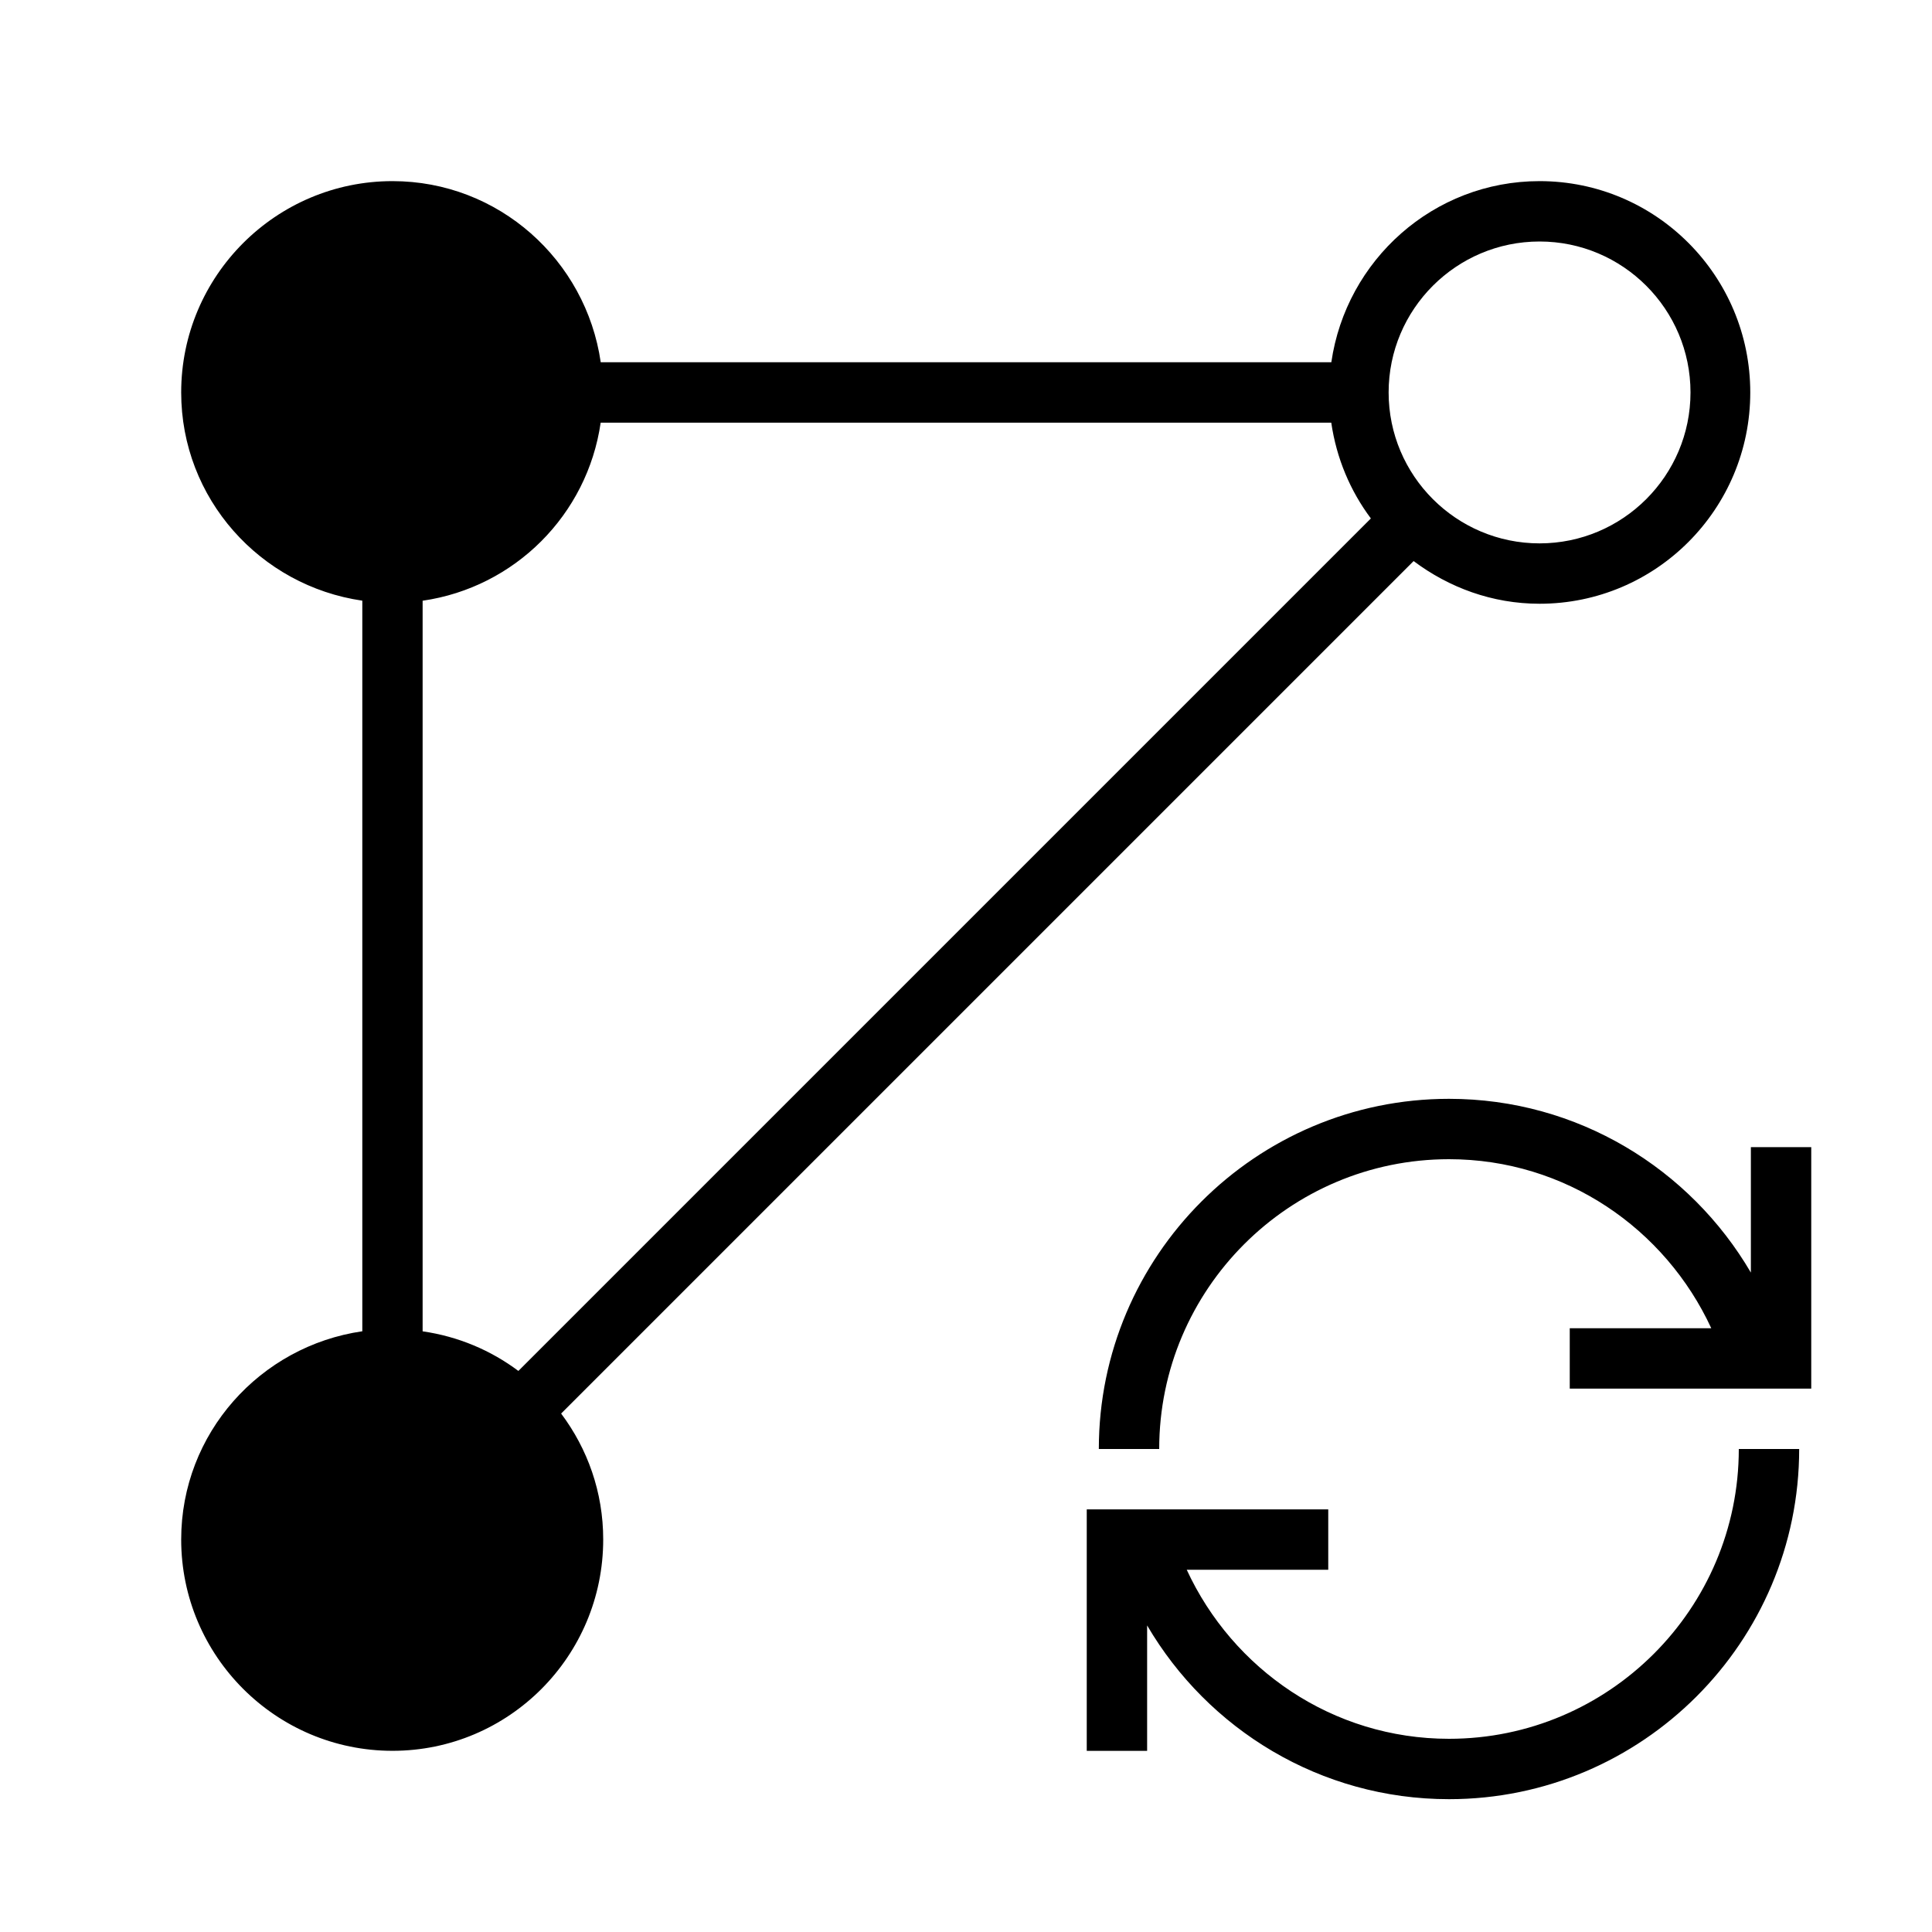
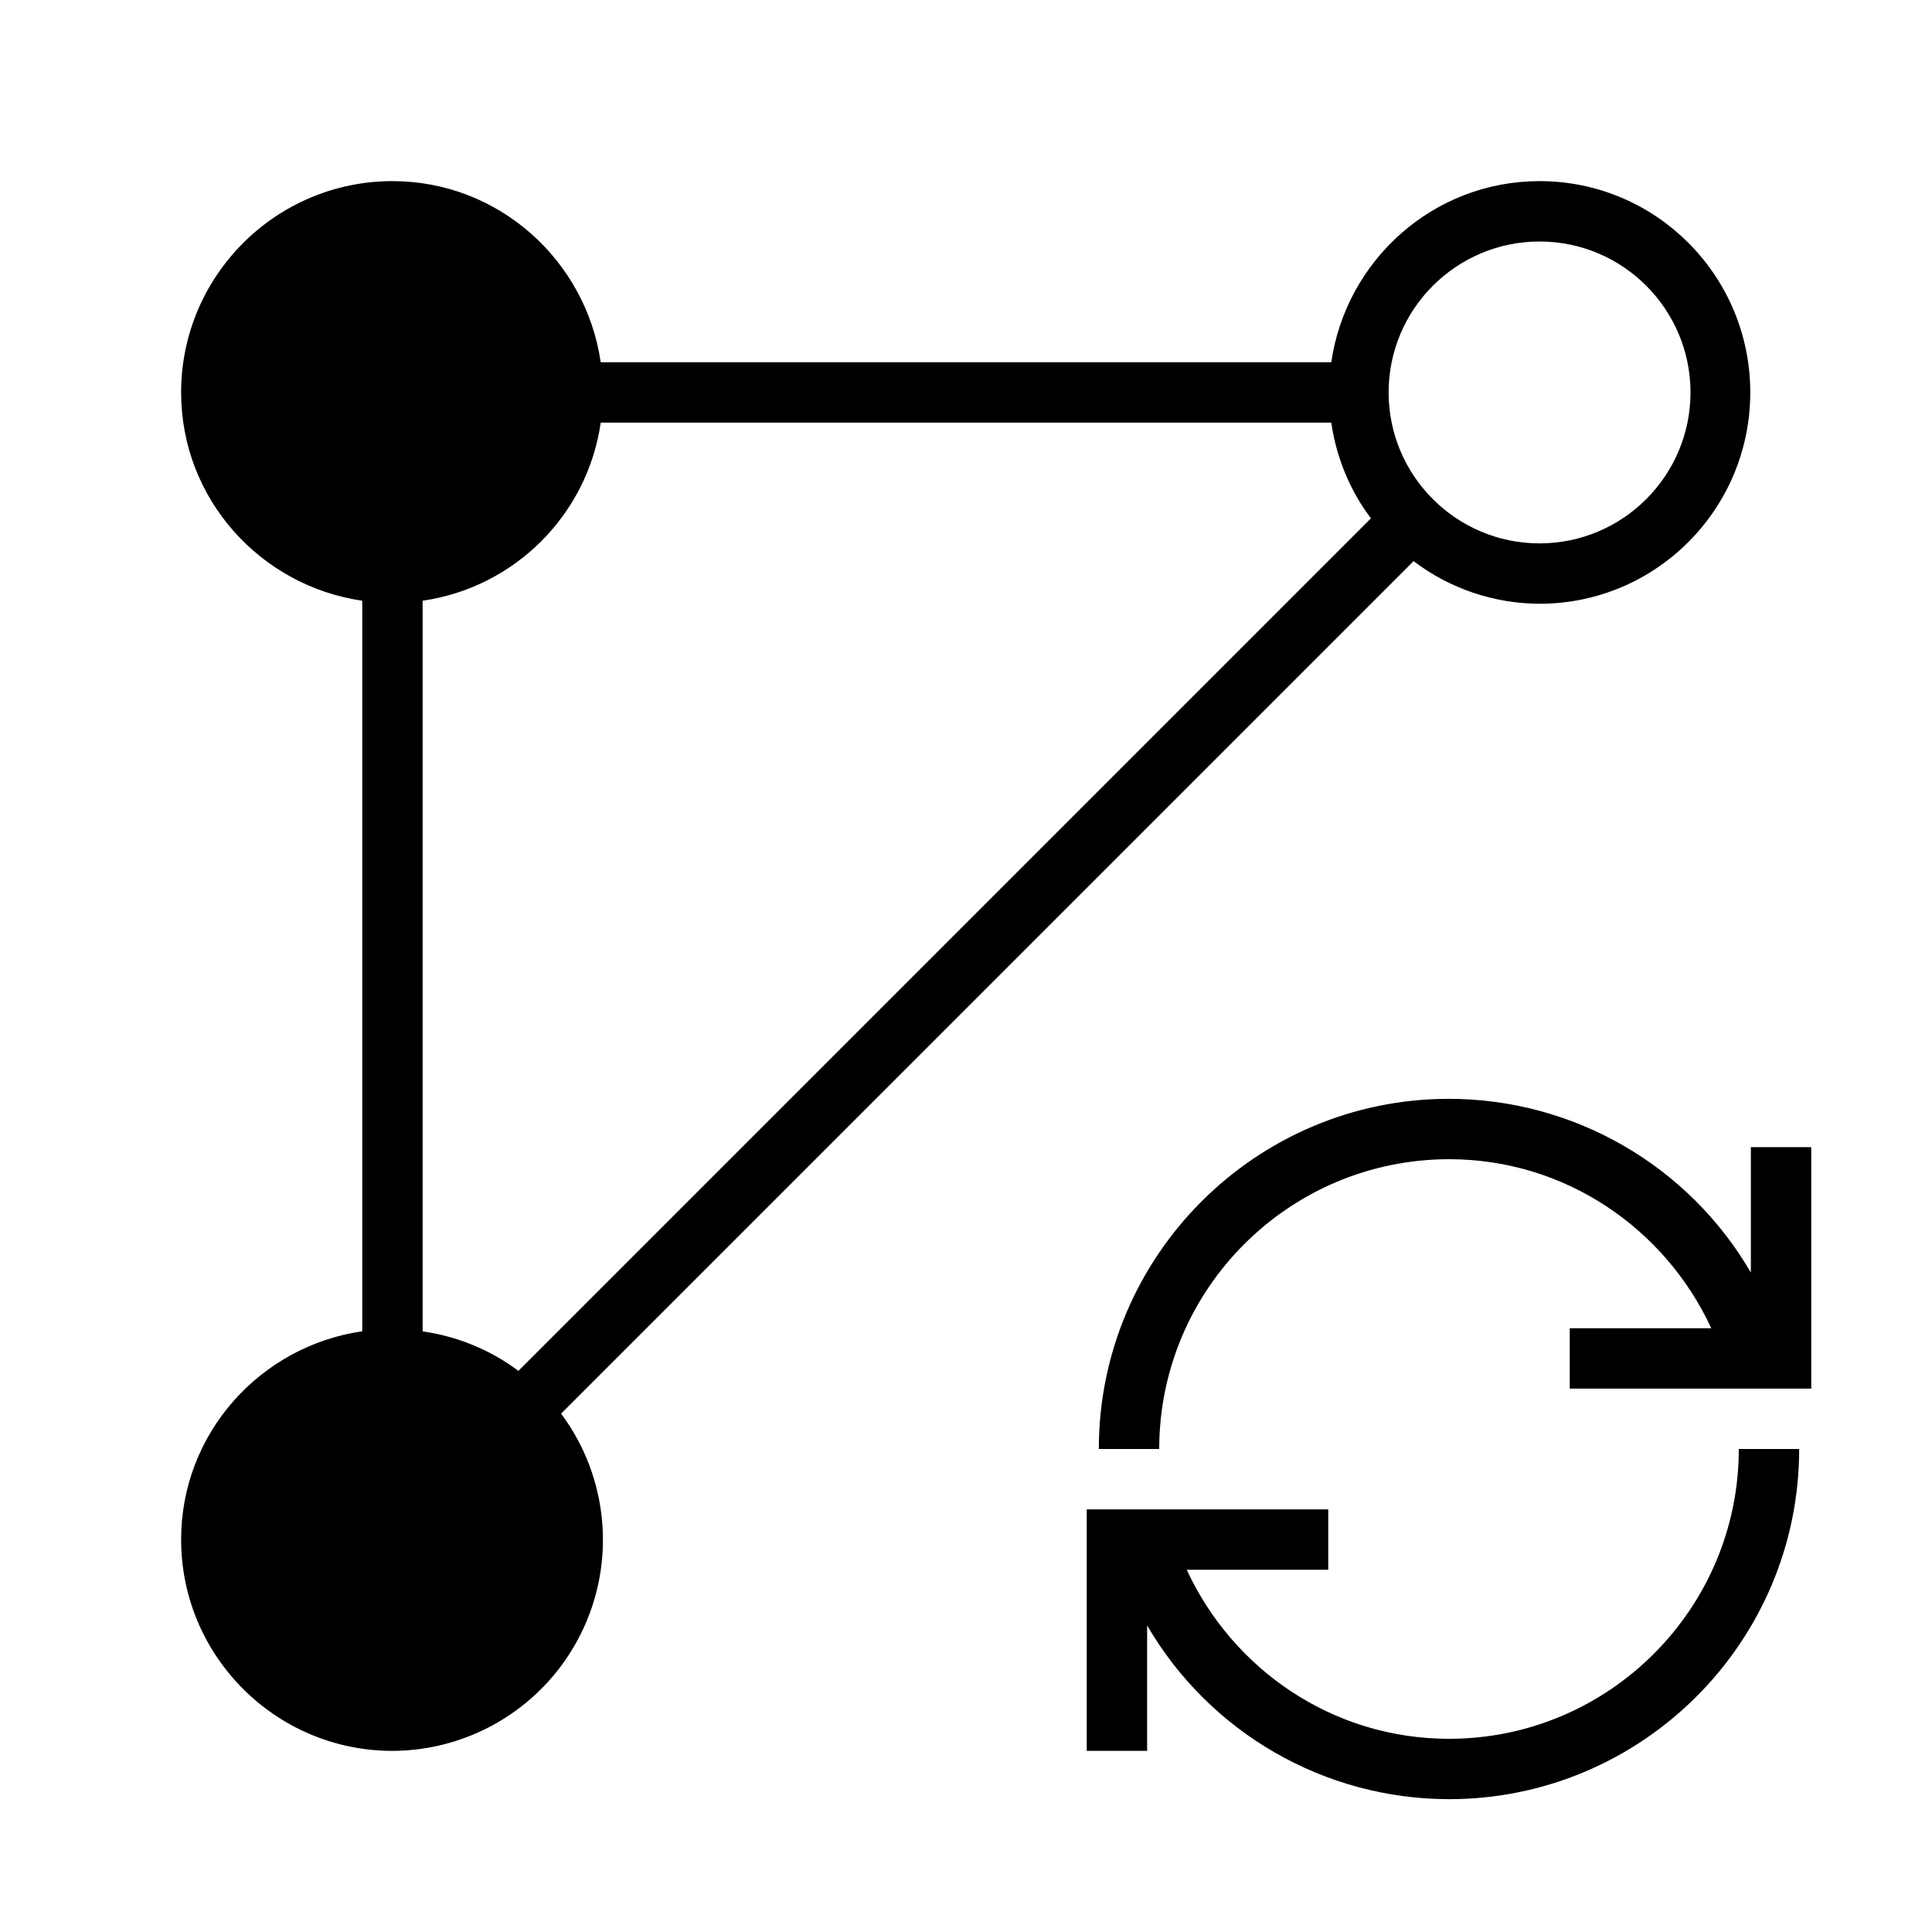
- <svg xmlns="http://www.w3.org/2000/svg" id="icons" viewBox="0 0 32 32">
-   <defs>
-     <style>.cls-1{fill:none;}</style>
-   </defs>
-   <path d="M25.5,3c-1.758,0-3.204,1.308-3.449,3h-12.101c-.245-1.692-1.691-3-3.449-3-1.93,0-3.5,1.57-3.5,3.5,0,1.758,1.308,3.204,3,3.449v12.101c-1.692.245-3,1.691-3,3.449,0,1.93,1.57,3.5,3.5,3.5s3.49-1.57,3.49-3.5c0-.785-.259-1.502-.697-2.086l14.12-14.12c.584.438,1.302.707,2.086.707,1.93,0,3.49-1.57,3.49-3.5s-1.56-3.5-3.49-3.5ZM7,22.051v-12.101c1.527-.221,2.728-1.423,2.949-2.949h12.101c.086.59.314,1.129.656,1.586l-14.12,14.12c-.457-.342-.996-.571-1.586-.656ZM25.5,9c-1.379,0-2.5-1.121-2.5-2.5s1.121-2.5,2.5-2.5,2.5,1.121,2.5,2.5-1.121,2.5-2.5,2.5ZM30,19v4h-4v-1h2.344c-.761-1.647-2.414-2.8-4.344-2.8-2.646,0-4.8,2.153-4.8,4.8h-1c0-3.198,2.601-5.8,5.8-5.8,2.132,0,3.994,1.159,5,2.878v-2.078h1ZM28.8,24h1c0,3.198-2.601,5.8-5.8,5.8-2.132,0-3.994-1.159-5-2.878v2.078h-1v-4h4v1h-2.344c.761,1.647,2.414,2.8,4.344,2.8,2.646,0,4.8-2.153,4.8-4.8Z" />
-   <rect class="cls-1" width="32" height="32" />
+ <svg xmlns="http://www.w3.org/2000/svg" viewBox="0 0 32 32">
+   <path d="M25.5 3c-1.758 0-3.204 1.308-3.45 3H9.95C9.703 4.308 8.257 3 6.5 3 4.57 3 3 4.57 3 6.5c0 1.758 1.308 3.204 3 3.45v12.1c-1.692.246-3 1.692-3 3.45C3 27.43 4.57 29 6.5 29a3.496 3.496 0 0 0 2.793-5.586l14.12-14.12A3.467 3.467 0 0 0 25.5 10c1.93 0 3.49-1.57 3.49-3.5S27.43 3 25.5 3zM7 22.05V9.95A3.487 3.487 0 0 0 9.95 7h12.1c.086.59.314 1.13.657 1.586l-14.12 14.12A3.464 3.464 0 0 0 7 22.052zM25.5 9C24.121 9 23 7.879 23 6.5S24.121 4 25.5 4 28 5.121 28 6.5 26.879 9 25.5 9zM30 19v4h-4v-1h2.344c-.761-1.647-2.414-2.8-4.344-2.8a4.806 4.806 0 0 0-4.8 4.8h-1c0-3.198 2.601-5.8 5.8-5.8a5.791 5.791 0 0 1 5 2.878V19h1zm-1.2 5h1c0 3.198-2.601 5.8-5.8 5.8a5.791 5.791 0 0 1-5-2.878V29h-1v-4h4v1h-2.344c.761 1.647 2.414 2.8 4.344 2.8 2.646 0 4.8-2.153 4.8-4.8z" />
+   <path fill="none" d="M0 0h32v32H0z" />
</svg>
